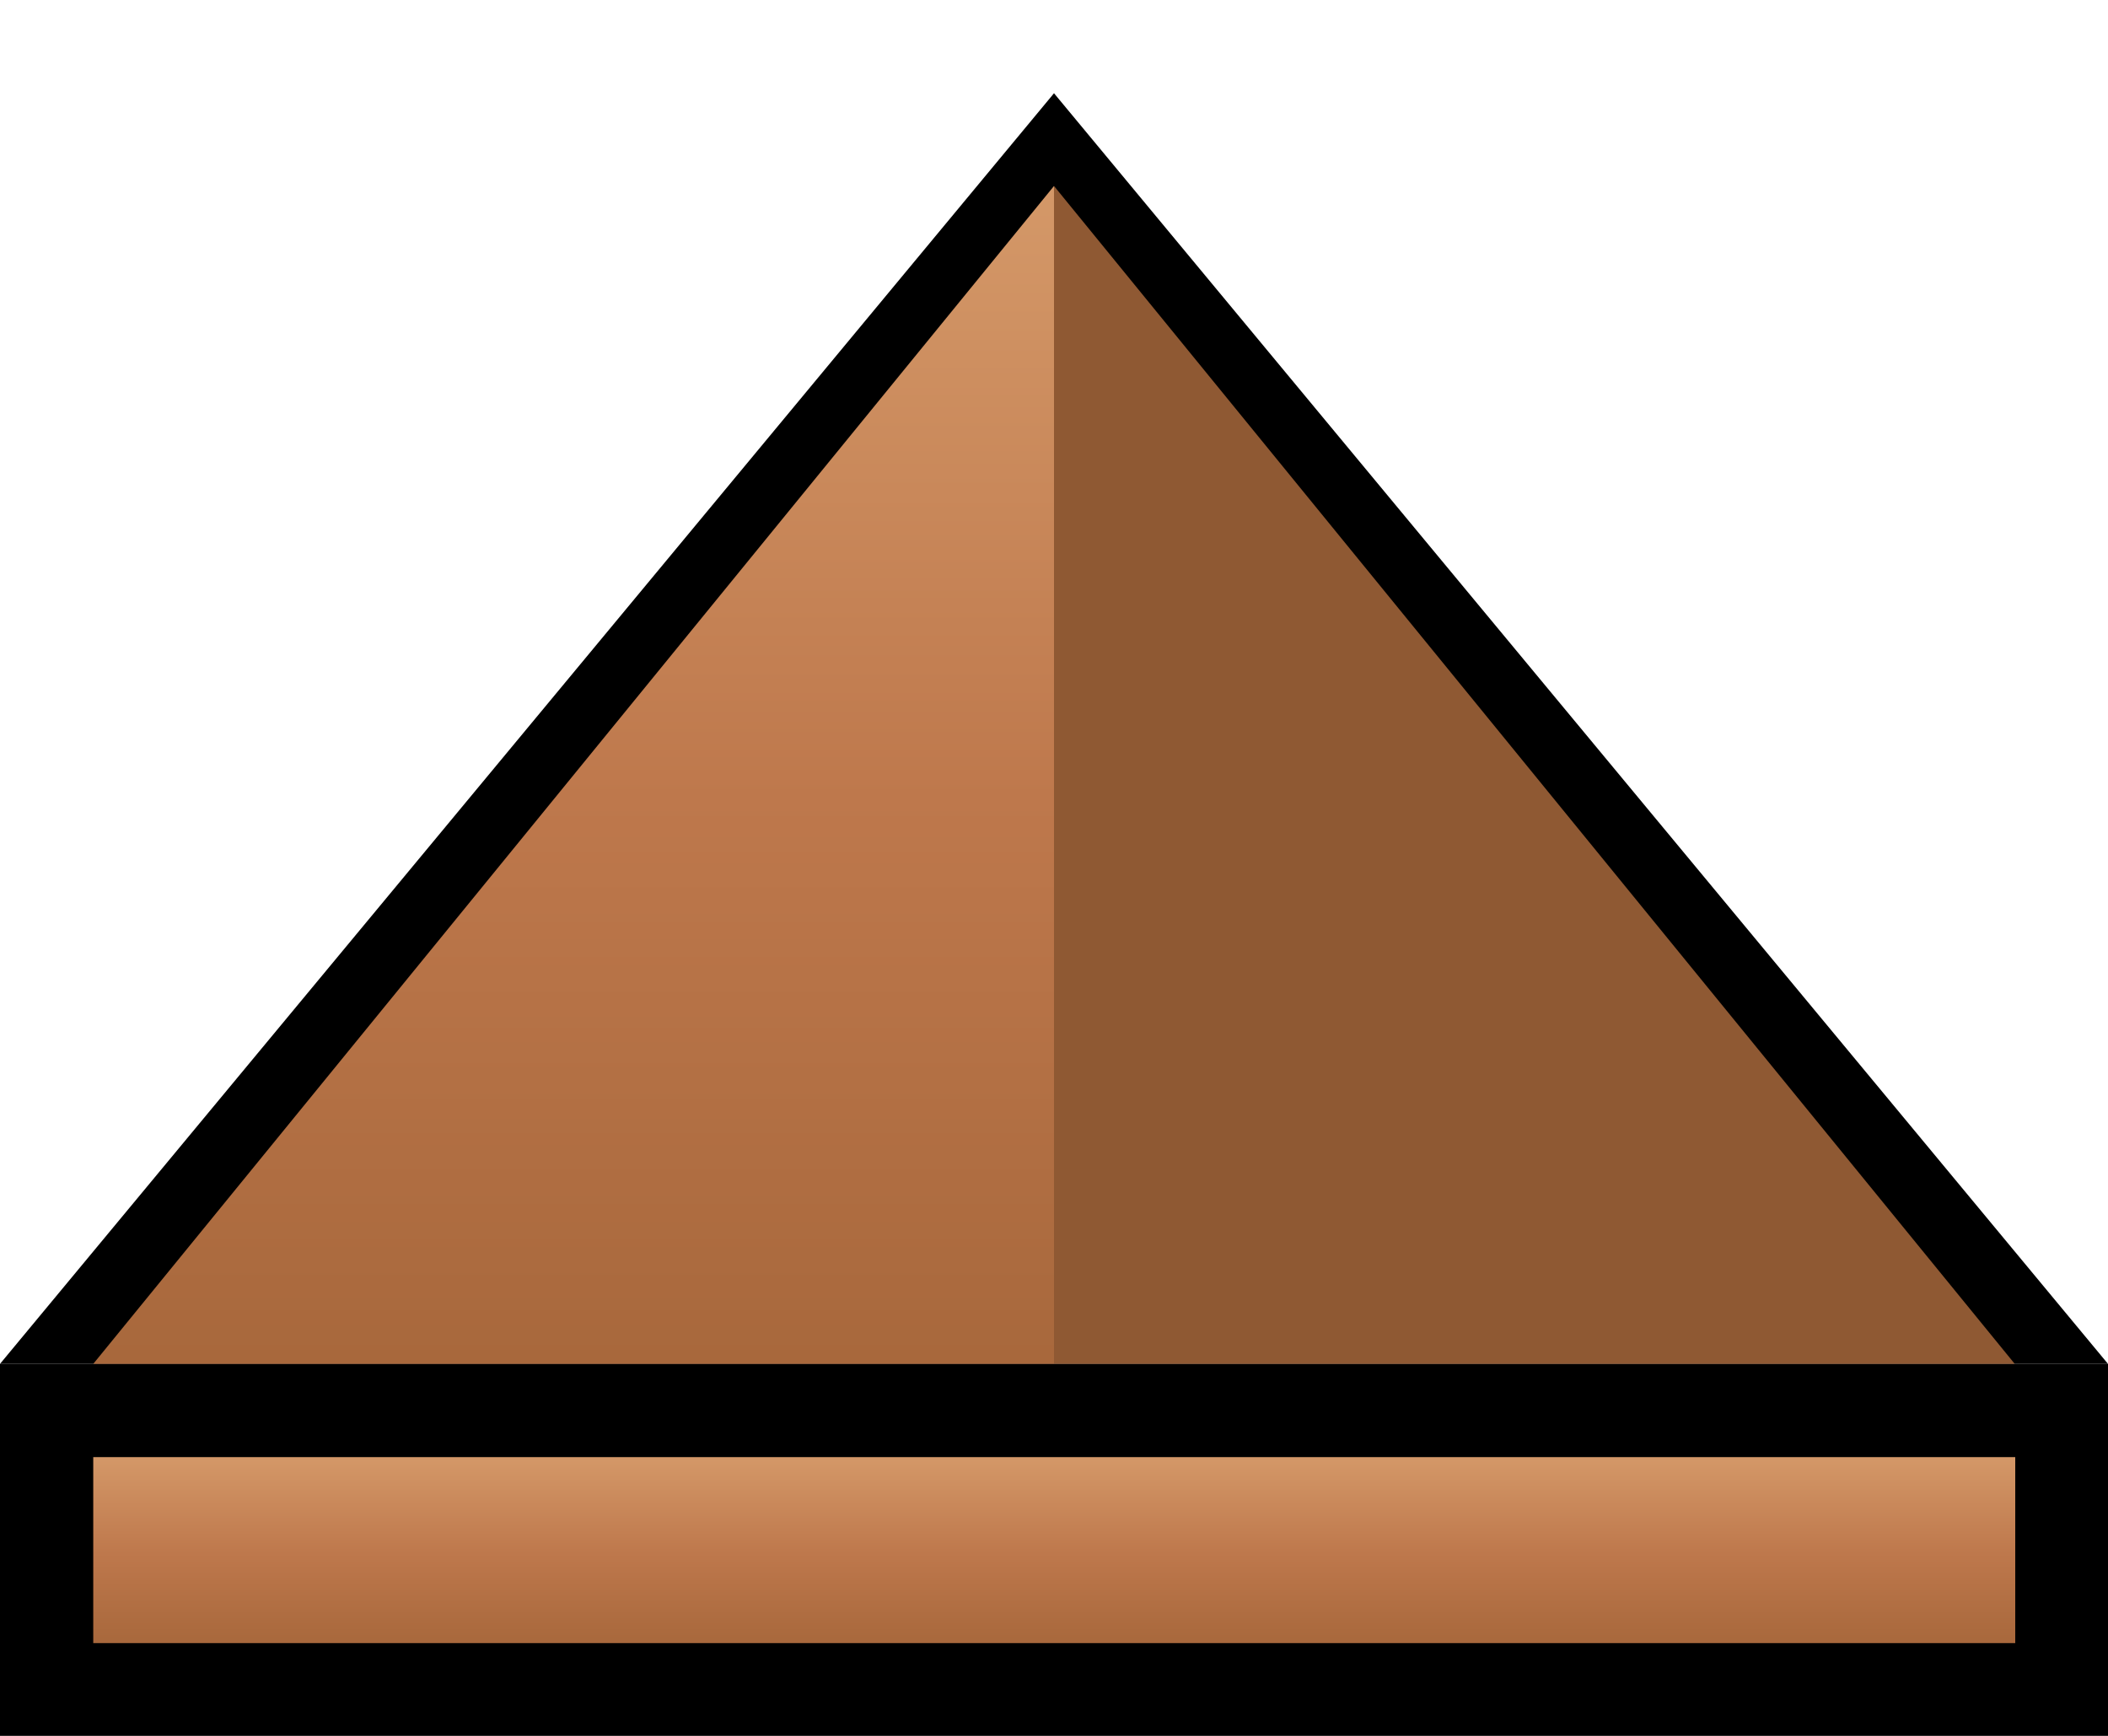
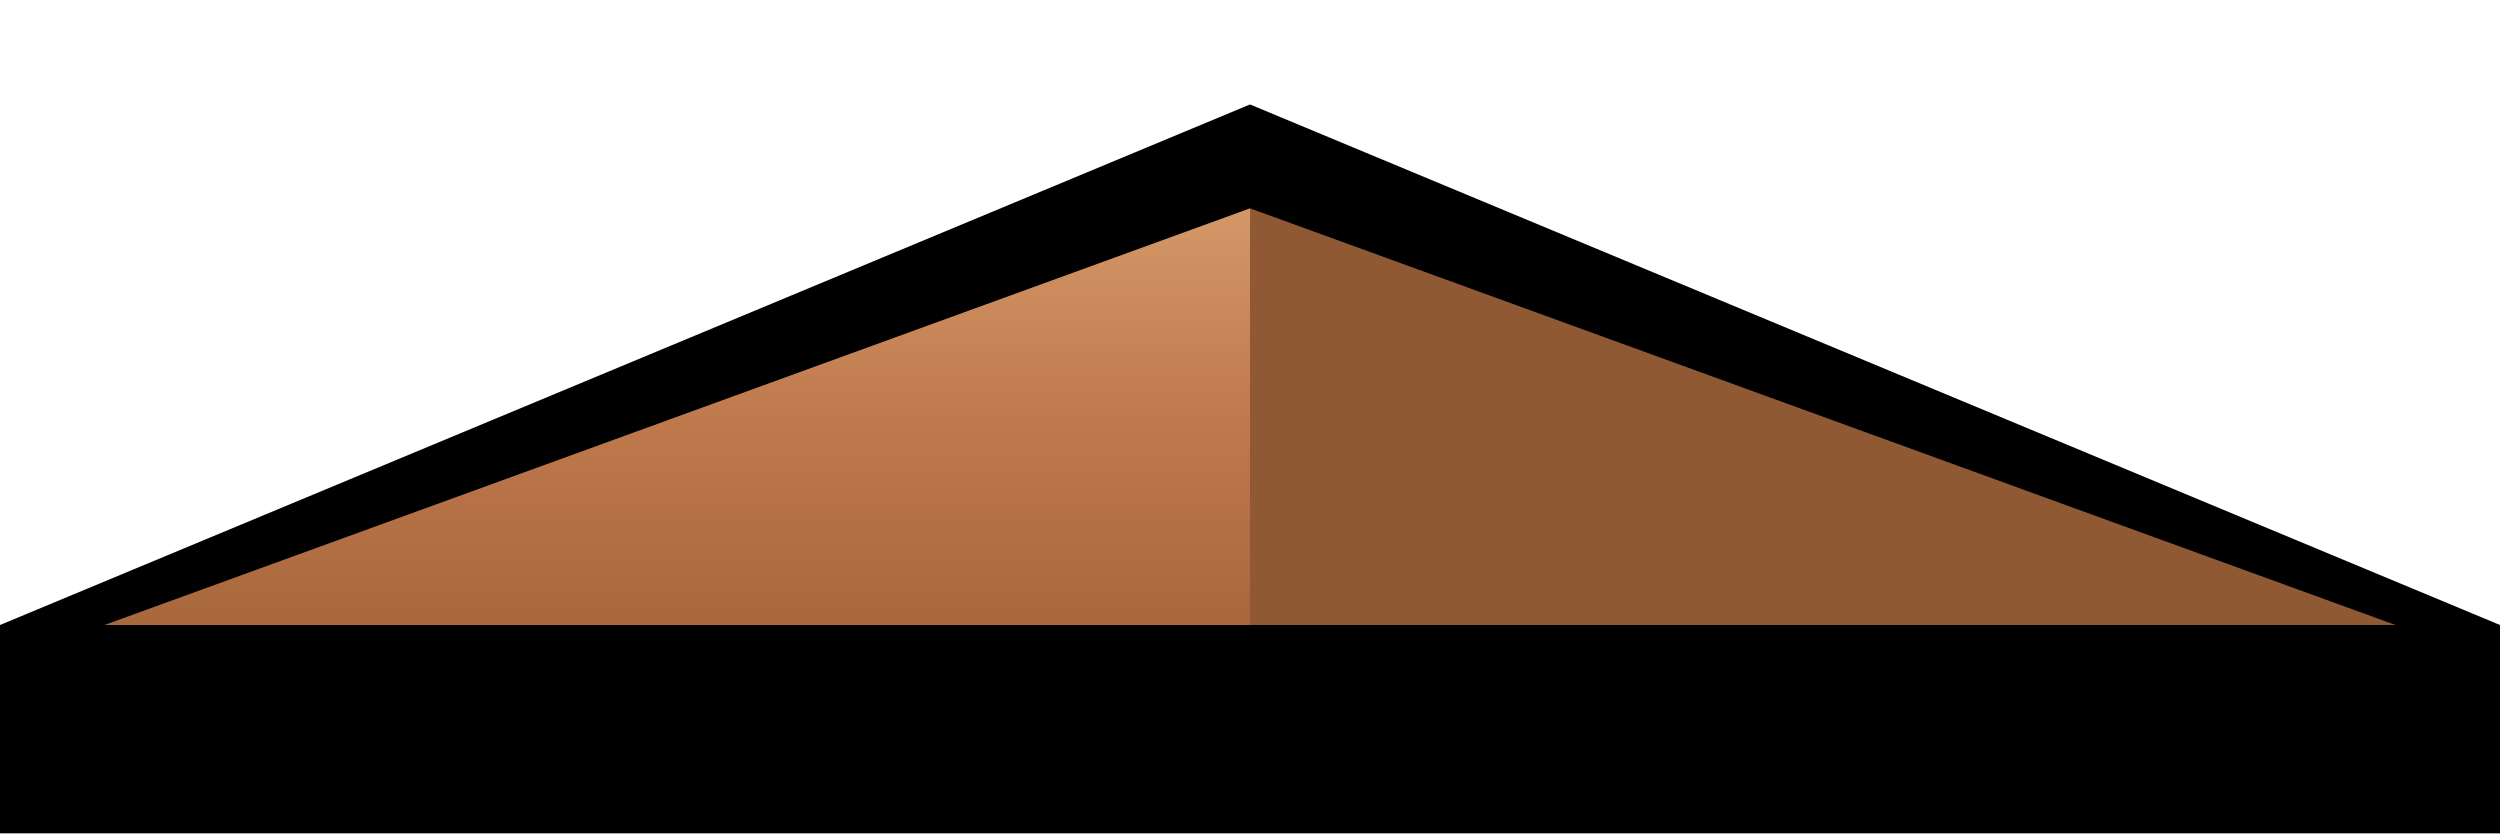
- <svg xmlns="http://www.w3.org/2000/svg" viewBox="0 0 4.25 3.5" width="612" height="504">
+ <svg xmlns="http://www.w3.org/2000/svg" viewBox="0 0 4.5 1.5" width="648" height="216">
  <defs>
    <linearGradient id="cedar-rail-shine" x1="0" y1="0" x2="0" y2="1" gradientUnits="objectBoundingBox">
      <stop offset="0%" stop-color="#dca070" stop-opacity="1" />
      <stop offset="55%" stop-color="#c88254" stop-opacity="1" />
      <stop offset="100%" stop-color="#b06e42" stop-opacity="1" />
    </linearGradient>
    <linearGradient id="cedar-trim-shine" x1="0" y1="0" x2="0" y2="1" gradientUnits="objectBoundingBox">
      <stop offset="0%" stop-color="#dca070" stop-opacity="1" />
      <stop offset="50%" stop-color="#c88254" stop-opacity="1" />
      <stop offset="100%" stop-color="#b06e42" stop-opacity="1" />
    </linearGradient>
    <linearGradient id="cedar-cap-shine" x1="0" y1="0" x2="0" y2="1" gradientUnits="objectBoundingBox">
      <stop offset="0%" stop-color="#d49868" stop-opacity="1" />
      <stop offset="52%" stop-color="#be784c" stop-opacity="1" />
      <stop offset="100%" stop-color="#a8683c" stop-opacity="1" />
    </linearGradient>
    <linearGradient id="metal-cap-shine" x1="0" y1="0" x2="0" y2="1">
      <stop offset="0%" stop-color="#3a3e47" />
      <stop offset="50%" stop-color="#24272e" />
      <stop offset="100%" stop-color="#14171a" />
    </linearGradient>
    <linearGradient id="copper-cap-shine" x1="0" y1="0" x2="0" y2="1">
      <stop offset="0%" stop-color="#e29b68" />
      <stop offset="50%" stop-color="#c47a46" />
      <stop offset="100%" stop-color="#9a5426" />
    </linearGradient>
  </defs>
-   <path d="M 0 2.75 L 2.125 0.188 L 4.25 2.75 Z" fill="#000000" />
-   <rect x="0" y="2.75" width="4.25" height="0.75" fill="#000000" />
-   <rect x="0.188" y="2.938" width="3.875" height="0.375" fill="url(#cedar-cap-shine)" />
-   <path d="M 0.188 2.75 L 2.125 0.375 L 2.125 2.75 Z" fill="url(#cedar-cap-shine)" />
-   <path d="M 2.125 0.375 L 4.062 2.75 L 2.125 2.75 Z" fill="#a8683c" opacity="0.85" />
+   <path d="M 0 1.125 L 2.25 0.188 L 4.5 1.125 Z" fill="#000000" />
+   <rect x="0" y="1.125" width="4.5" height="0.375" fill="#000000" />
+   <rect x="0.188" y="1.312" width="4.125" height="0" fill="url(#cedar-cap-shine)" />
+   <path d="M 0.188 1.125 L 2.25 0.375 L 2.25 1.125 Z" fill="url(#cedar-cap-shine)" />
+   <path d="M 2.25 0.375 L 4.312 1.125 L 2.25 1.125 Z" fill="#a8683c" opacity="0.85" />
</svg>
